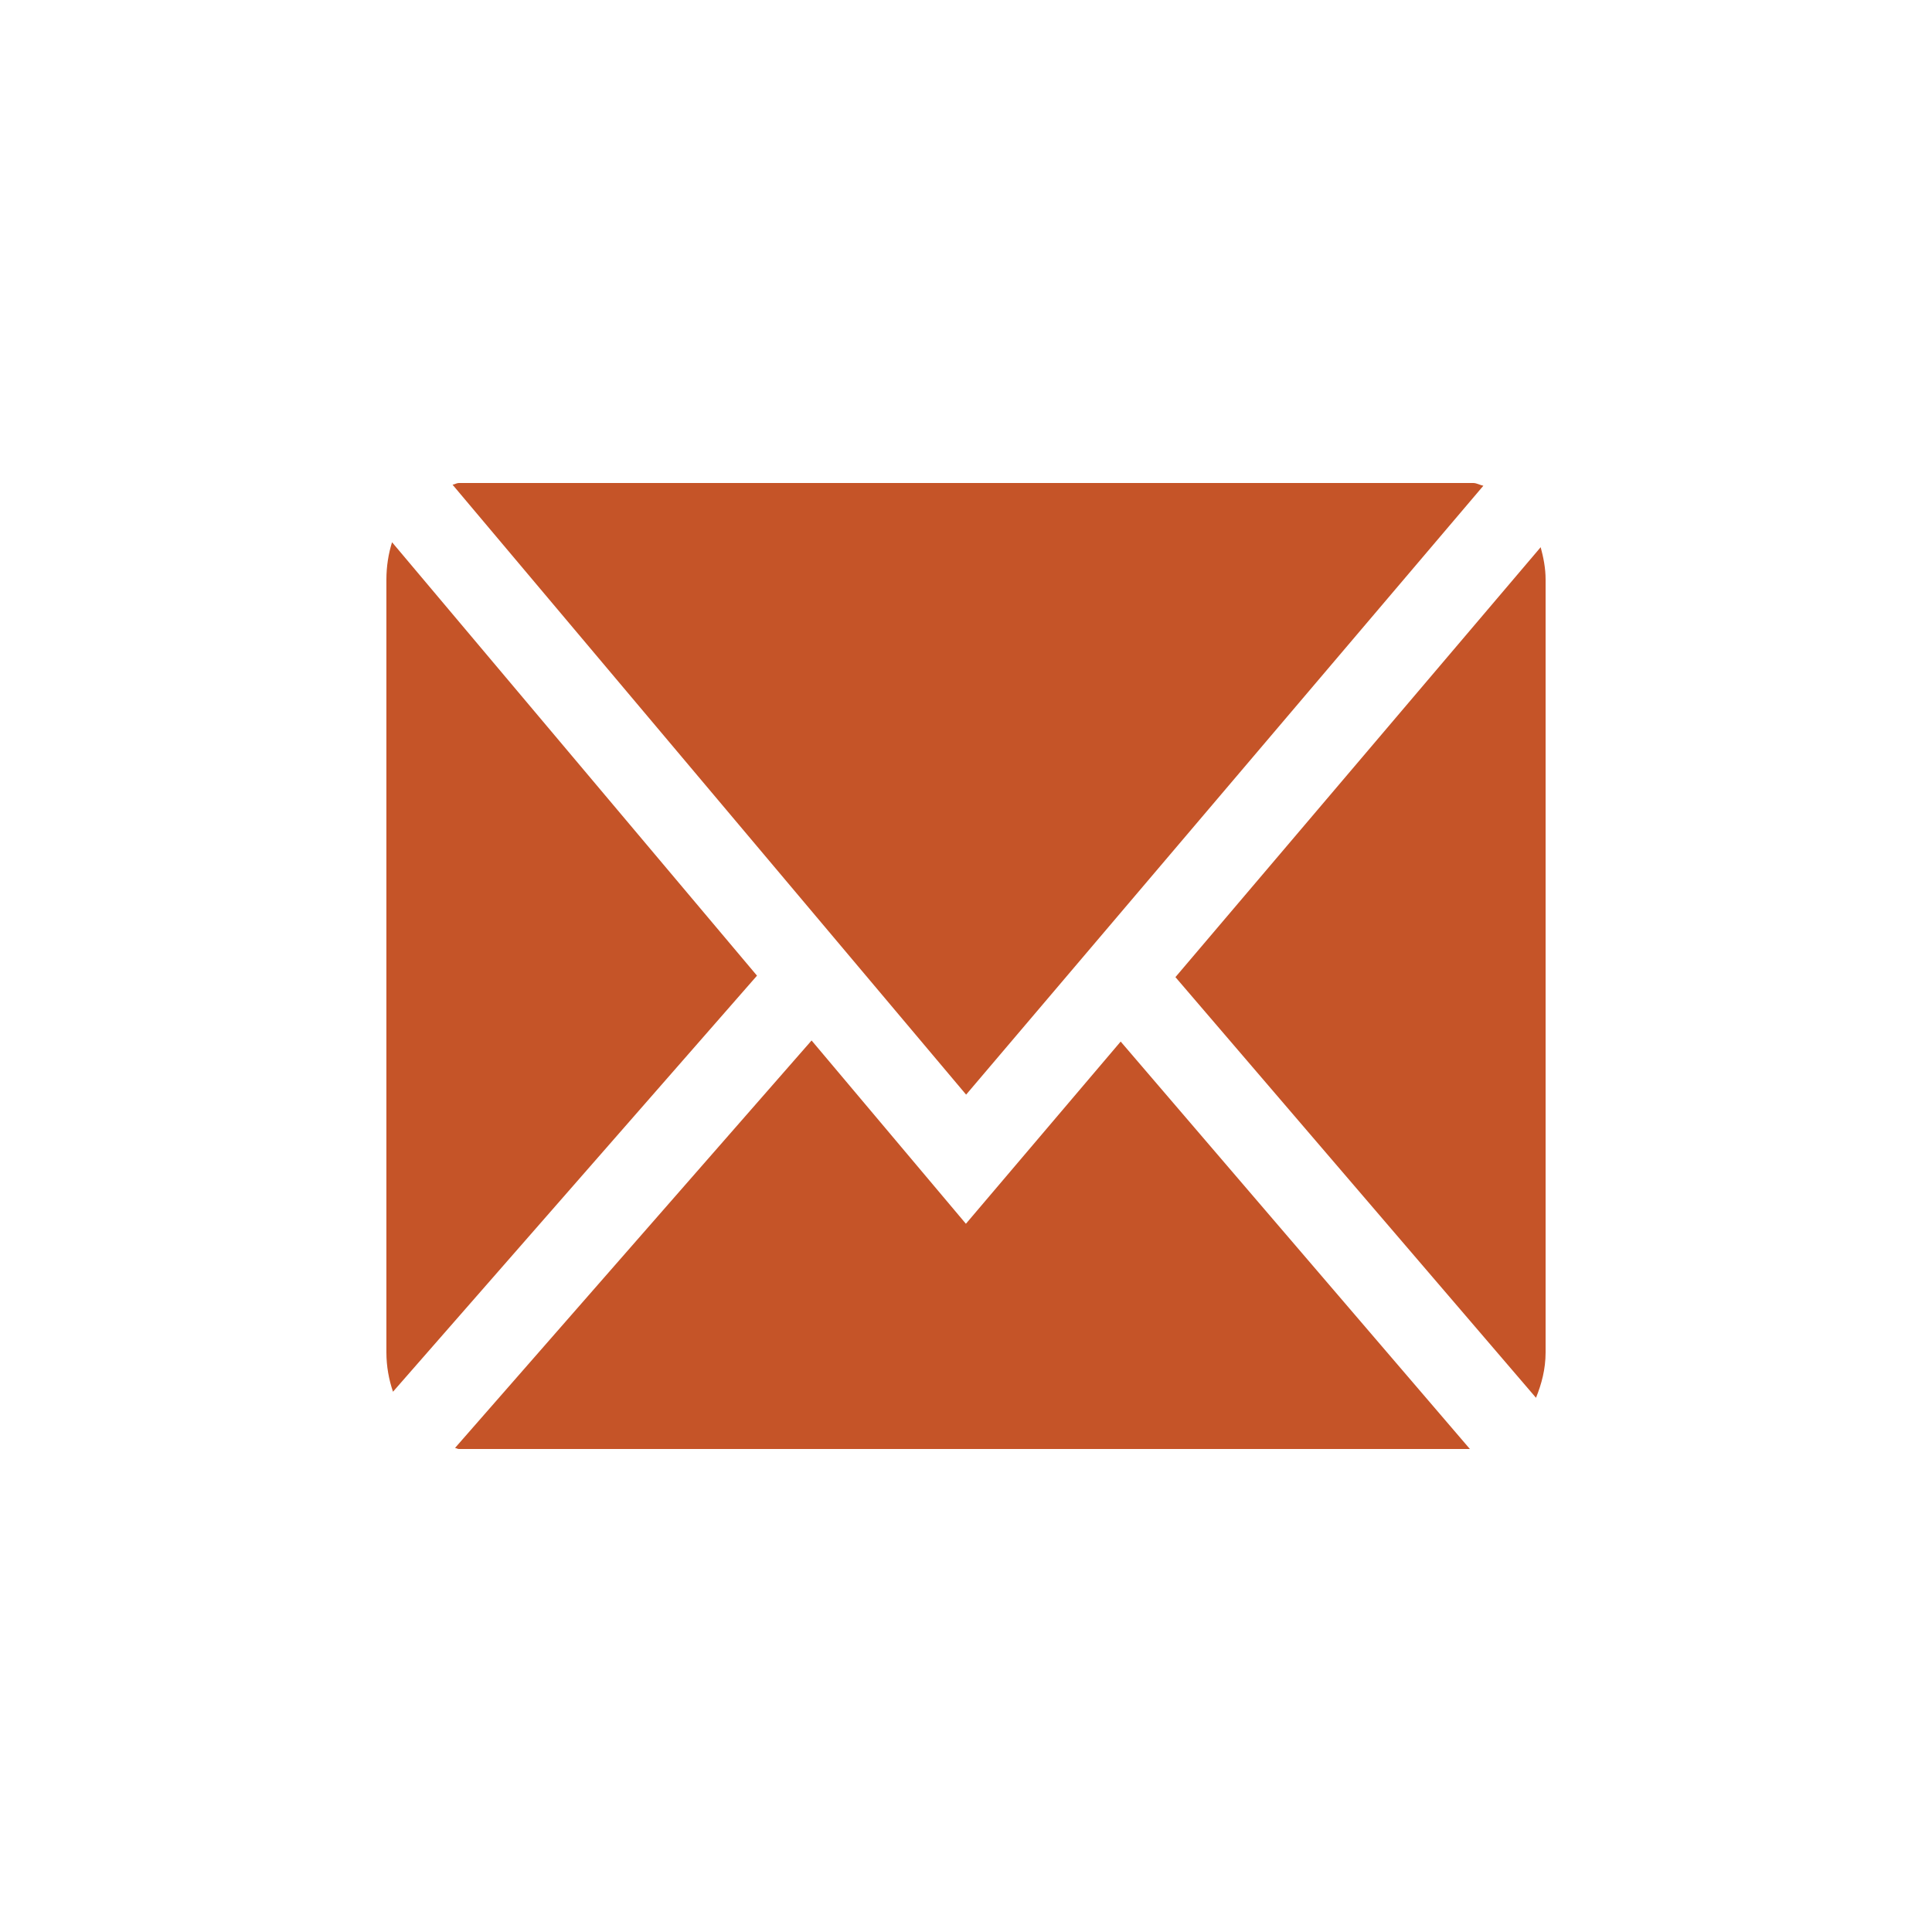
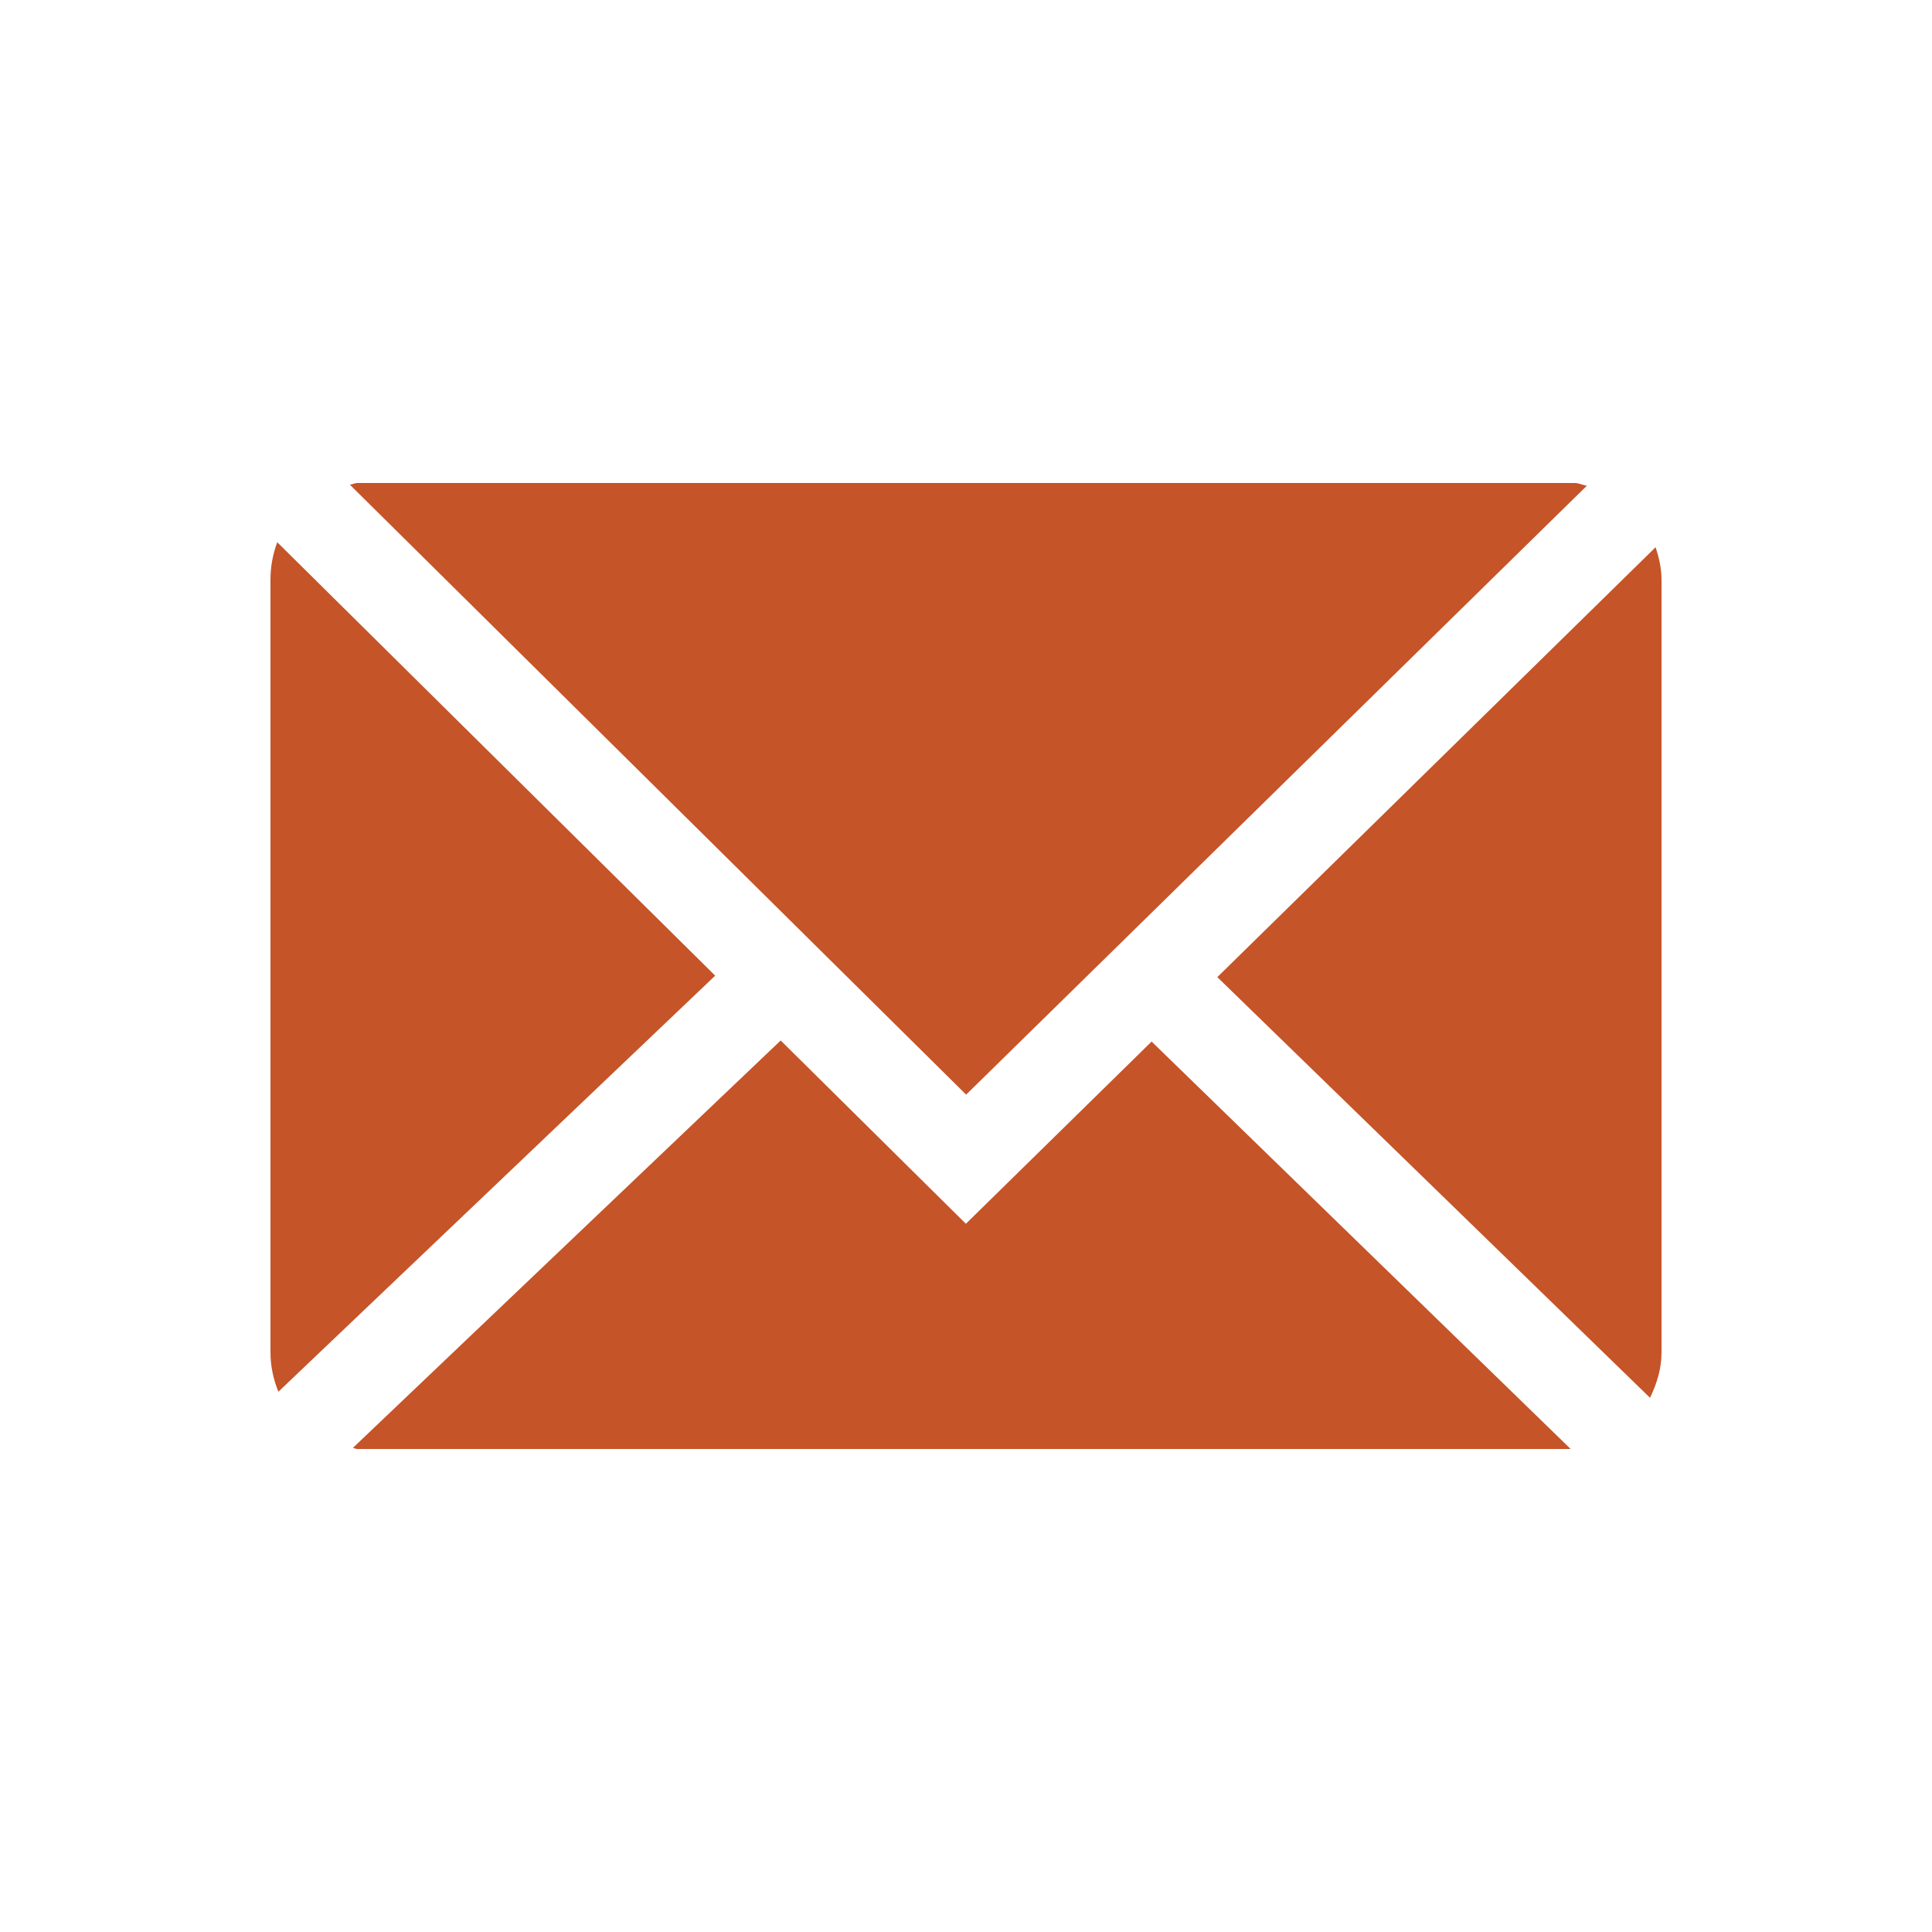
<svg xmlns="http://www.w3.org/2000/svg" version="1.1" id="Layer_1" x="0px" y="0px" width="100px" height="100px" viewBox="0 0 100 100" enable-background="new 0 0 100 100" xml:space="preserve">
  <g>
-     <path fill="#C55428" d="M50.006,56.658l26.773-31.516C76.598,25.108,76.437,25,76.25,25h-52.5c-0.116,0-0.212,0.073-0.326,0.088   L50.006,56.658z" />
-     <path fill="#C55428" d="M80,30c0-0.596-0.112-1.147-0.255-1.677L60.84,50.576l18.663,21.773C79.791,71.638,80,70.865,80,70V30z" />
-     <path fill="#C55428" d="M20.292,28.066C20.106,28.662,20,29.314,20,30v40c0,0.73,0.13,1.411,0.341,2.036L39.182,50.5L20.292,28.066   z" />
-     <path fill="#C55428" d="M58.006,53.911l-8.011,9.431l-7.988-9.487L23.551,74.947C23.62,74.951,23.68,75,23.75,75h52.332   L58.006,53.911z" />
+     <path fill="#C55428" d="M50.007,56.658l32.128-31.516C81.918,25.108,81.724,25,81.5,25h-63c-0.139,0-0.254,0.073-0.391,0.088   L50.007,56.658z" />
+     <path fill="#C55428" d="M86,30c0-0.596-0.134-1.147-0.306-1.677L63.008,50.576l22.396,21.773C85.749,71.638,86,70.865,86,70V30z" />
+     <path fill="#C55428" d="M14.35,28.066C14.127,28.662,14,29.314,14,30v40c0,0.73,0.156,1.411,0.409,2.036L37.018,50.5L14.35,28.066z   " />
+     <path fill="#C55428" d="M59.607,53.911l-9.613,9.431l-9.586-9.487L18.261,74.947C18.344,74.951,18.416,75,18.5,75h62.798   L59.607,53.911z" />
  </g>
</svg>
